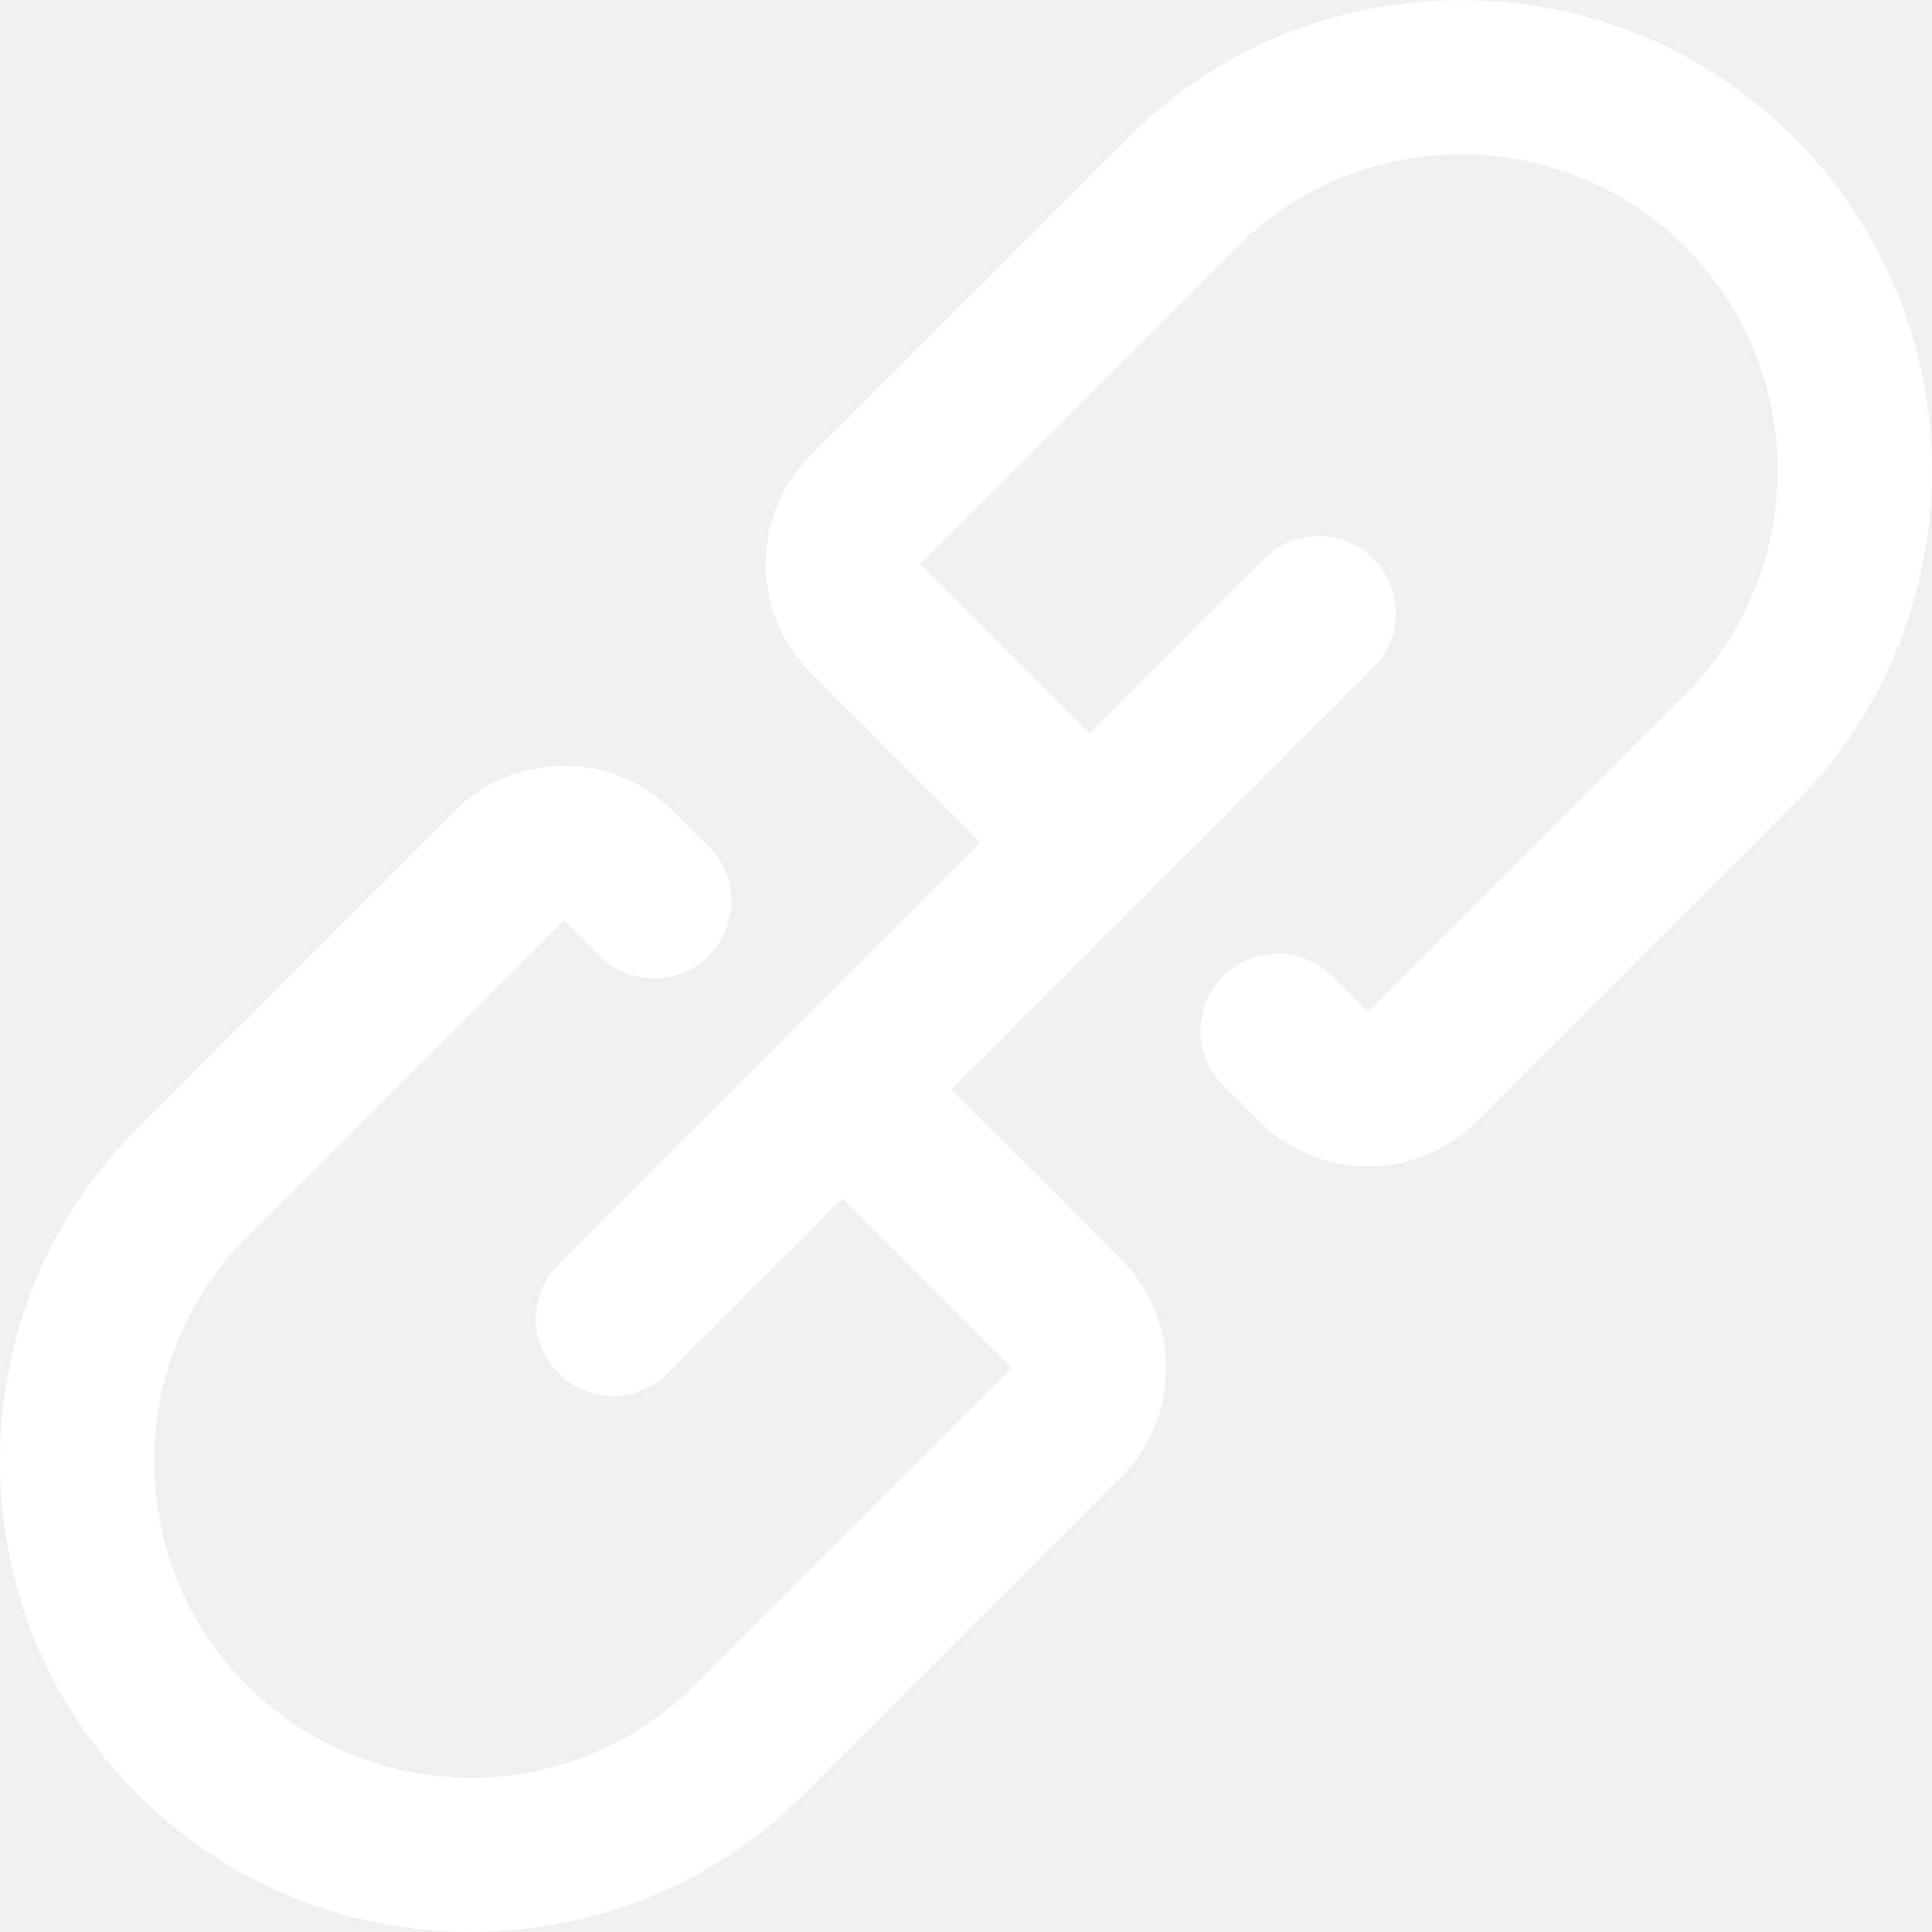
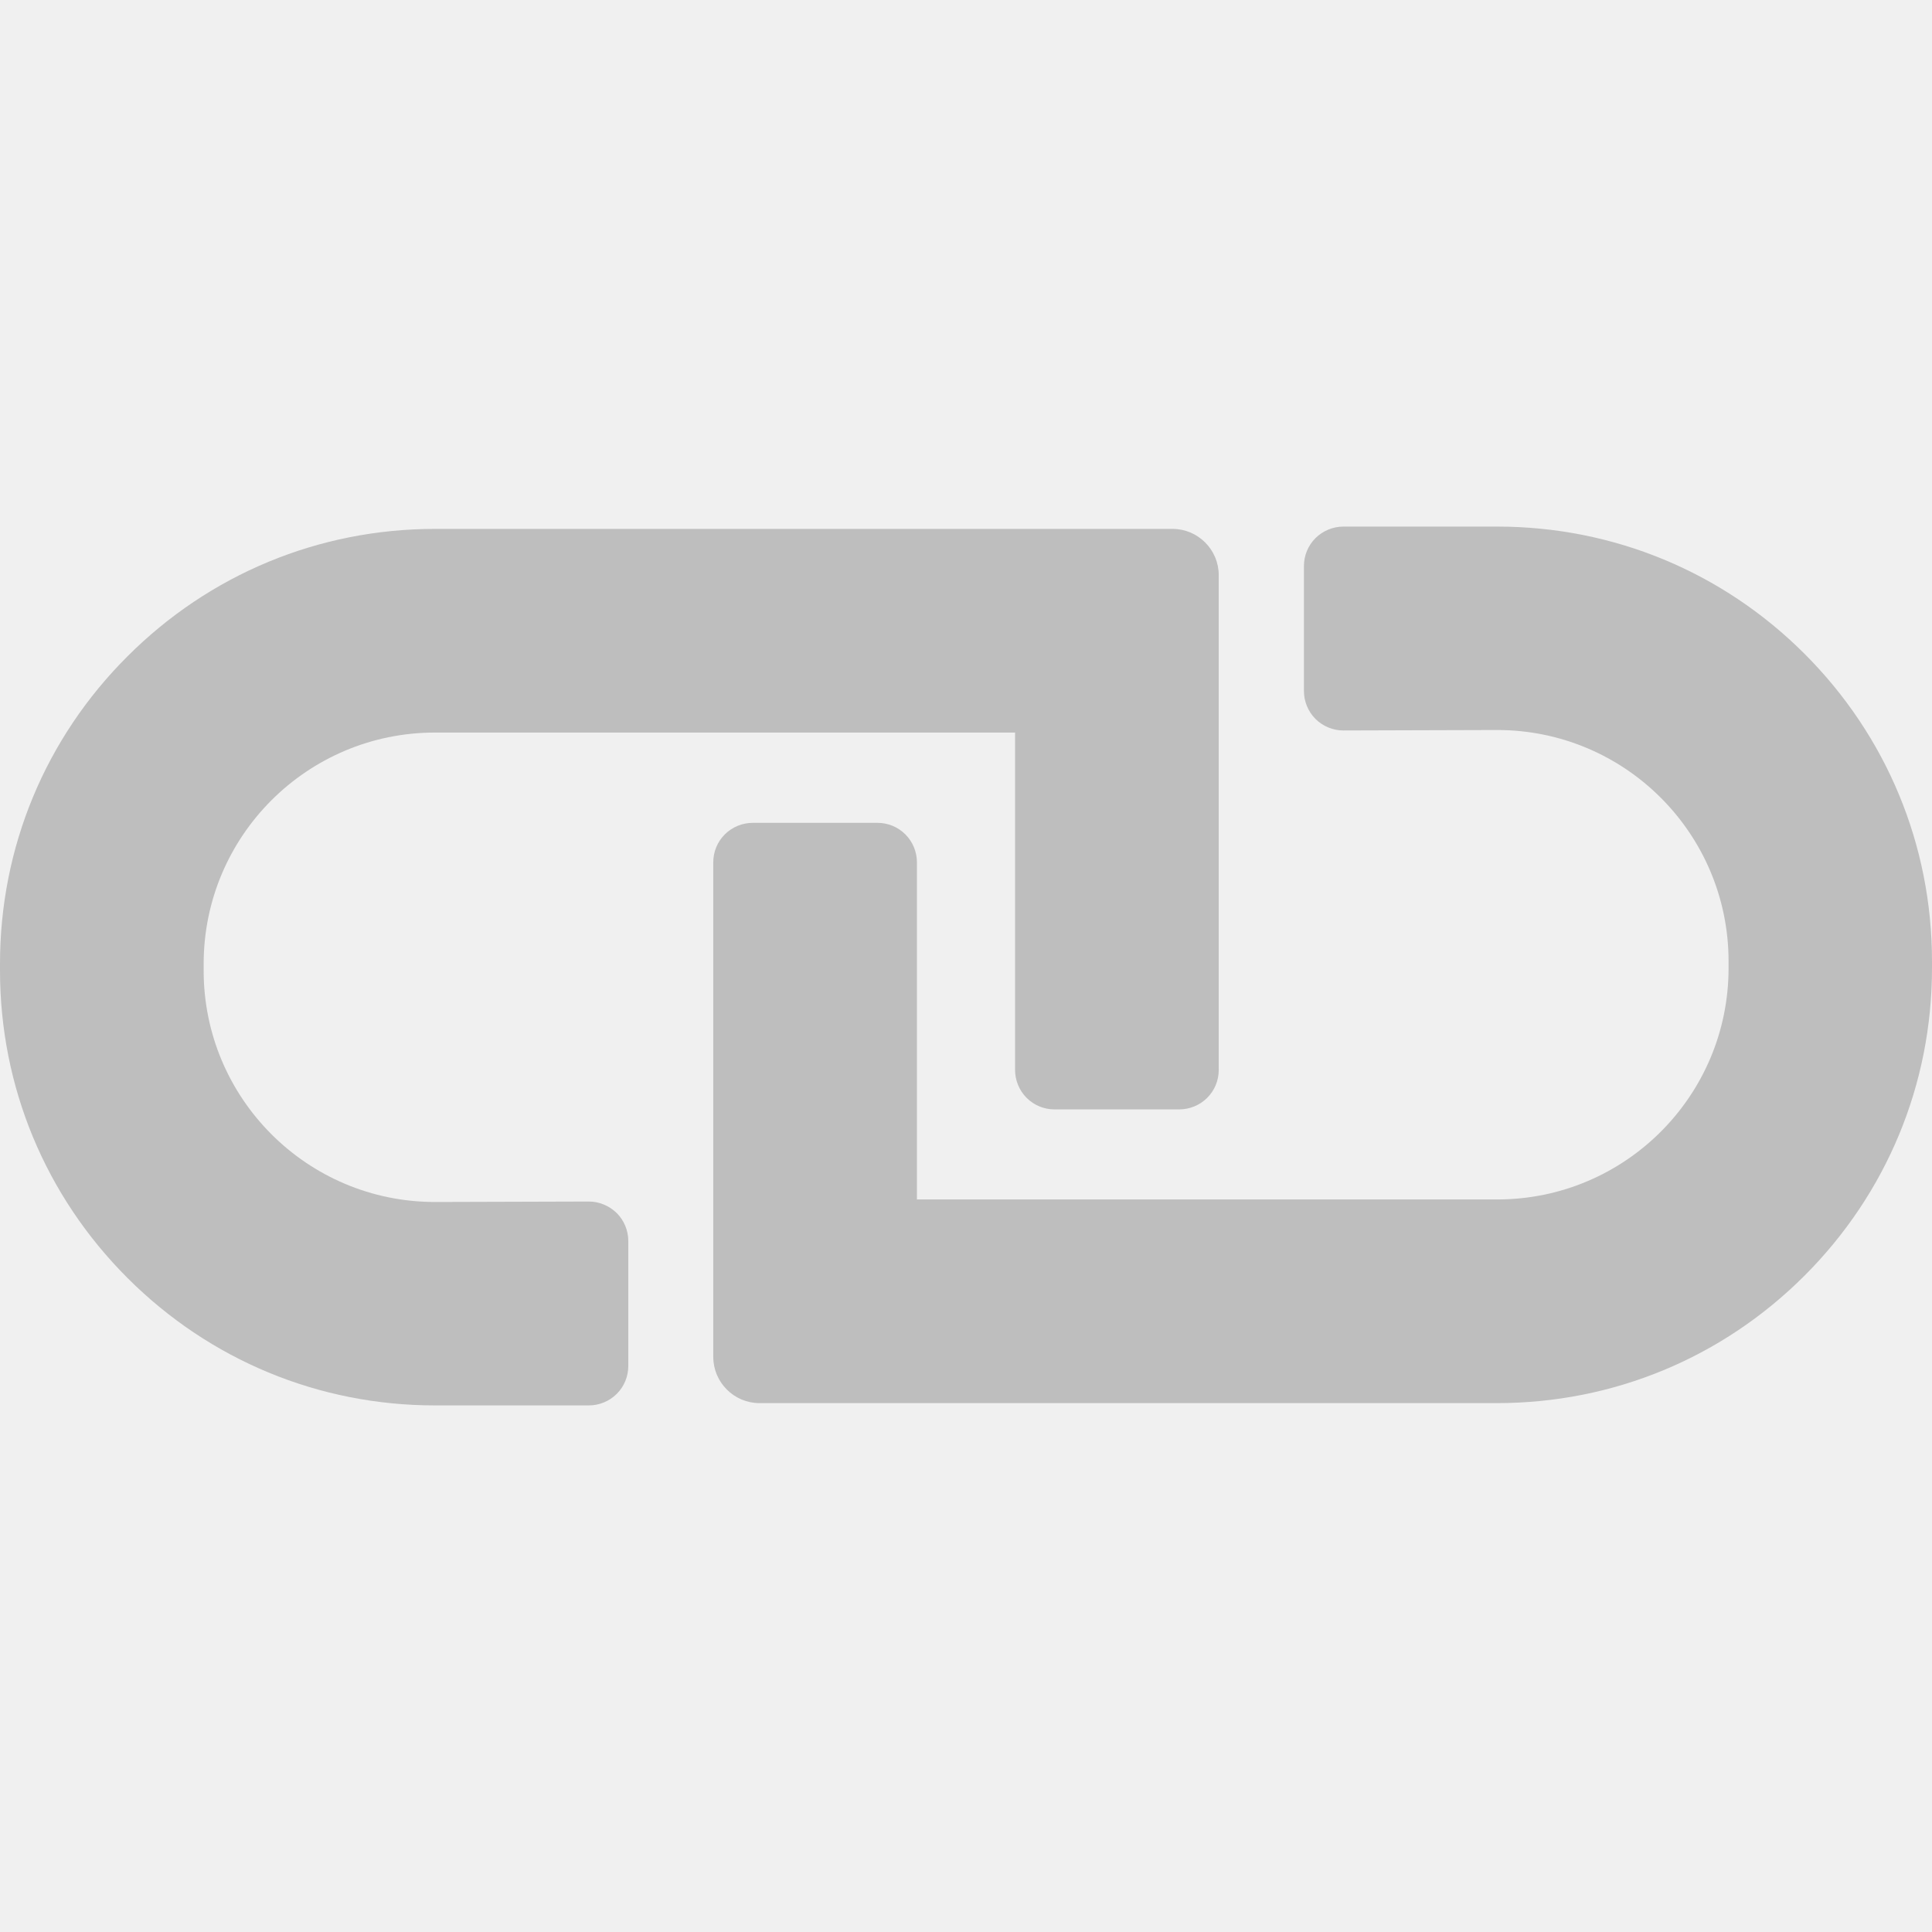
- <svg xmlns="http://www.w3.org/2000/svg" version="1.1" id="Capa_1" x="0px" y="0px" viewBox="0 0 275.183 275.183" style="enable-background:new 0 0 275.183 275.183;" xml:space="preserve">
-   <path id="XMLID_16_" fill="#FFFFFF" d="M255.559,114.521l-45.155,45.155c-4.147,4.147-9.674,6.433-15.561,6.434c-5.889,0-11.416-2.285-15.565-6.435  l-5.072-5.072c-4.296-4.296-4.296-11.261,0-15.557c4.297-4.295,11.26-4.295,15.557,0l5.073,5.073l45.167-45.155  c17.589-17.589,17.588-46.209,0-63.8c-17.592-17.588-46.213-17.591-63.801-0.001L131.046,80.32l24.117,24.126l24.868-24.868  c4.297-4.295,11.26-4.295,15.557,0c4.296,4.296,4.296,11.261,0,15.557l-60.045,60.045l24.115,24.116  c4.147,4.147,6.432,9.675,6.432,15.563s-2.284,11.415-6.433,15.563l-45.154,45.155c-12.632,12.631-29.486,19.588-47.455,19.588  c-0.001,0,0,0-0.001,0c-17.97,0-34.824-6.957-47.456-19.59C6.958,242.941,0,226.088,0,208.118c0-17.97,6.957-34.823,19.589-47.456  l45.155-45.155c4.147-4.147,9.673-6.433,15.561-6.434c5.889,0,11.417,2.285,15.565,6.435l5.072,5.073  c4.296,4.296,4.295,11.261,0,15.556c-4.296,4.295-11.261,4.295-15.556-0.001l-5.073-5.072l-45.167,45.155  c-17.589,17.589-17.589,46.209,0,63.799c17.59,17.59,46.211,17.592,63.8,0.002l45.155-45.156l-24.116-24.126l-24.872,24.872  c-4.296,4.295-11.261,4.295-15.557,0c-4.295-4.296-4.295-11.261,0-15.557l32.641-32.641c0.003-0.004,0.007-0.008,0.011-0.011  c0.003-0.004,0.007-0.007,0.01-0.01l27.387-27.388L115.49,95.887c-4.147-4.147-6.432-9.675-6.432-15.563s2.285-11.415,6.433-15.563  l45.154-45.155C173.276,6.976,190.13,0.019,208.1,0.019c0.001,0,0,0,0.001,0c17.971,0,34.824,6.957,47.456,19.59  C281.724,45.776,281.725,88.353,255.559,114.521z" />
+ <svg xmlns="http://www.w3.org/2000/svg" version="1.1" id="Capa_1" x="0px" y="0px" width="836.699px" height="836.699px" viewBox="0 0 836.699 836.699" style="enable-background:new 0 0 836.699 836.699;" xml:space="preserve">
+   <g>
+     <g>
+       <path fill="#bebebe" d="M648.4,228.05h-66.6c-4.5,0-8.9,1.8-12.102,5l0,0c-3.199,3.2-5,7.5-5,12.1v54.1c0,4.5,1.801,8.9,5,12.101    c3.201,3.199,7.602,5,12.102,5l66.6-0.2c55.4,0,100.199,44.899,100.199,100.2v2.899c0,55.4-44.9,100.201-100.199,100.201H397.1    v-146c0-4.5-1.8-8.9-5-12.1l0,0c-3.2-3.2-7.5-5-12.1-5h-54c-4.5,0-8.9,1.8-12.101,5l0,0c-3.2,3.199-5,7.5-5,12.1v214.2    c0,11,9,20,20,20h319.401c50.299,0,97.6-19.6,133.199-55.199s55.199-82.9,55.199-133.201v-2.899    c0-50.301-19.6-97.601-55.199-133.2C746,247.65,698.699,228.05,648.4,228.05z" />
+       <path fill="#bebebe" d="M255,520.351L188.4,520.55c-55.4,0-100.2-44.9-100.2-100.199v-2.901c0-55.4,44.9-100.2,100.2-100.2h251.2v146.101    c0,4.5,1.801,8.898,5,12.1l0,0c3.201,3.199,7.5,5,12.1,5h54c4.5,0,8.9-1.801,12.102-5l0,0c3.199-3.201,5-7.5,5-12.1V249.05    c0-11-9-20-20-20H188.4c-50.3,0-97.6,19.6-133.2,55.2C19.6,319.75,0,367.049,0,417.35v2.899c0,50.301,19.6,97.602,55.2,133.201    s82.9,55.199,133.2,55.199H255c4.5,0,8.899-1.799,12.1-5l0,0c3.2-3.199,5-7.5,5-12.1v-54.1c0-4.5-1.8-8.9-5-12.1    C263.8,522.149,259.5,520.351,255,520.351z" />
+     </g>
+   </g>
  <g>
</g>
  <g>
</g>
  <g>
</g>
  <g>
</g>
  <g>
</g>
  <g>
</g>
  <g>
</g>
  <g>
</g>
  <g>
</g>
  <g>
</g>
  <g>
</g>
  <g>
</g>
  <g>
</g>
  <g>
</g>
  <g>
</g>
</svg>
